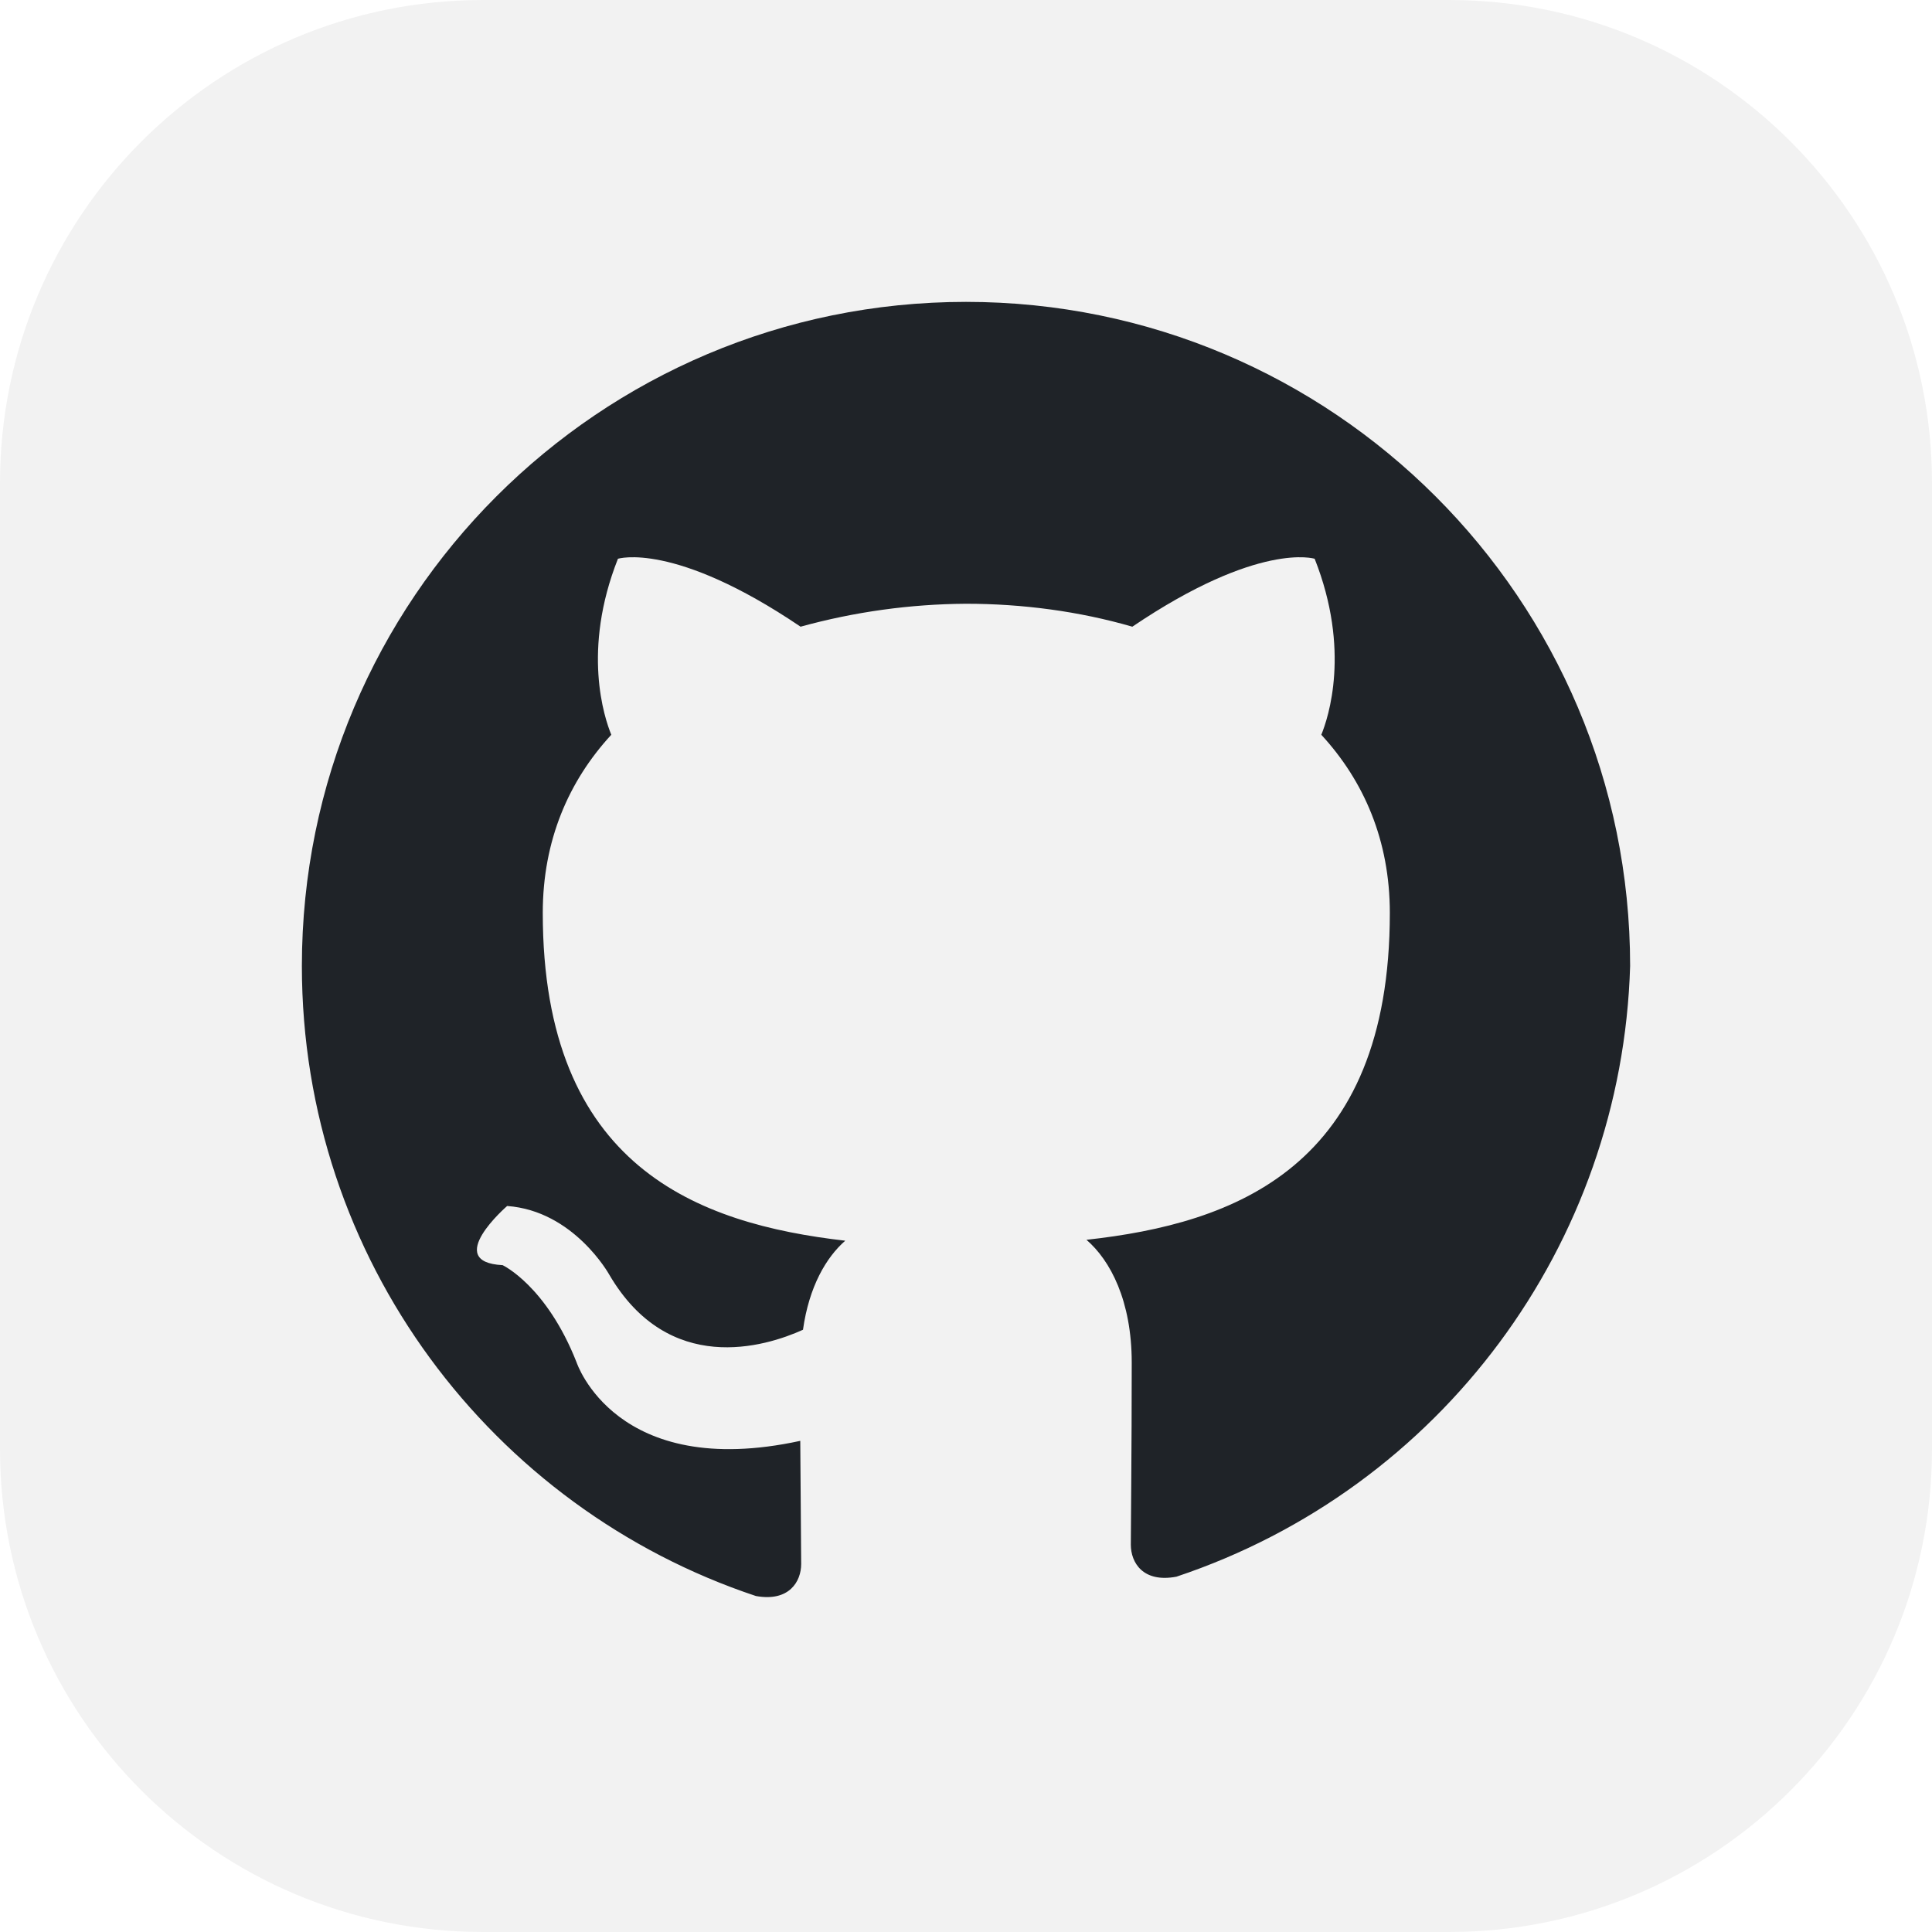
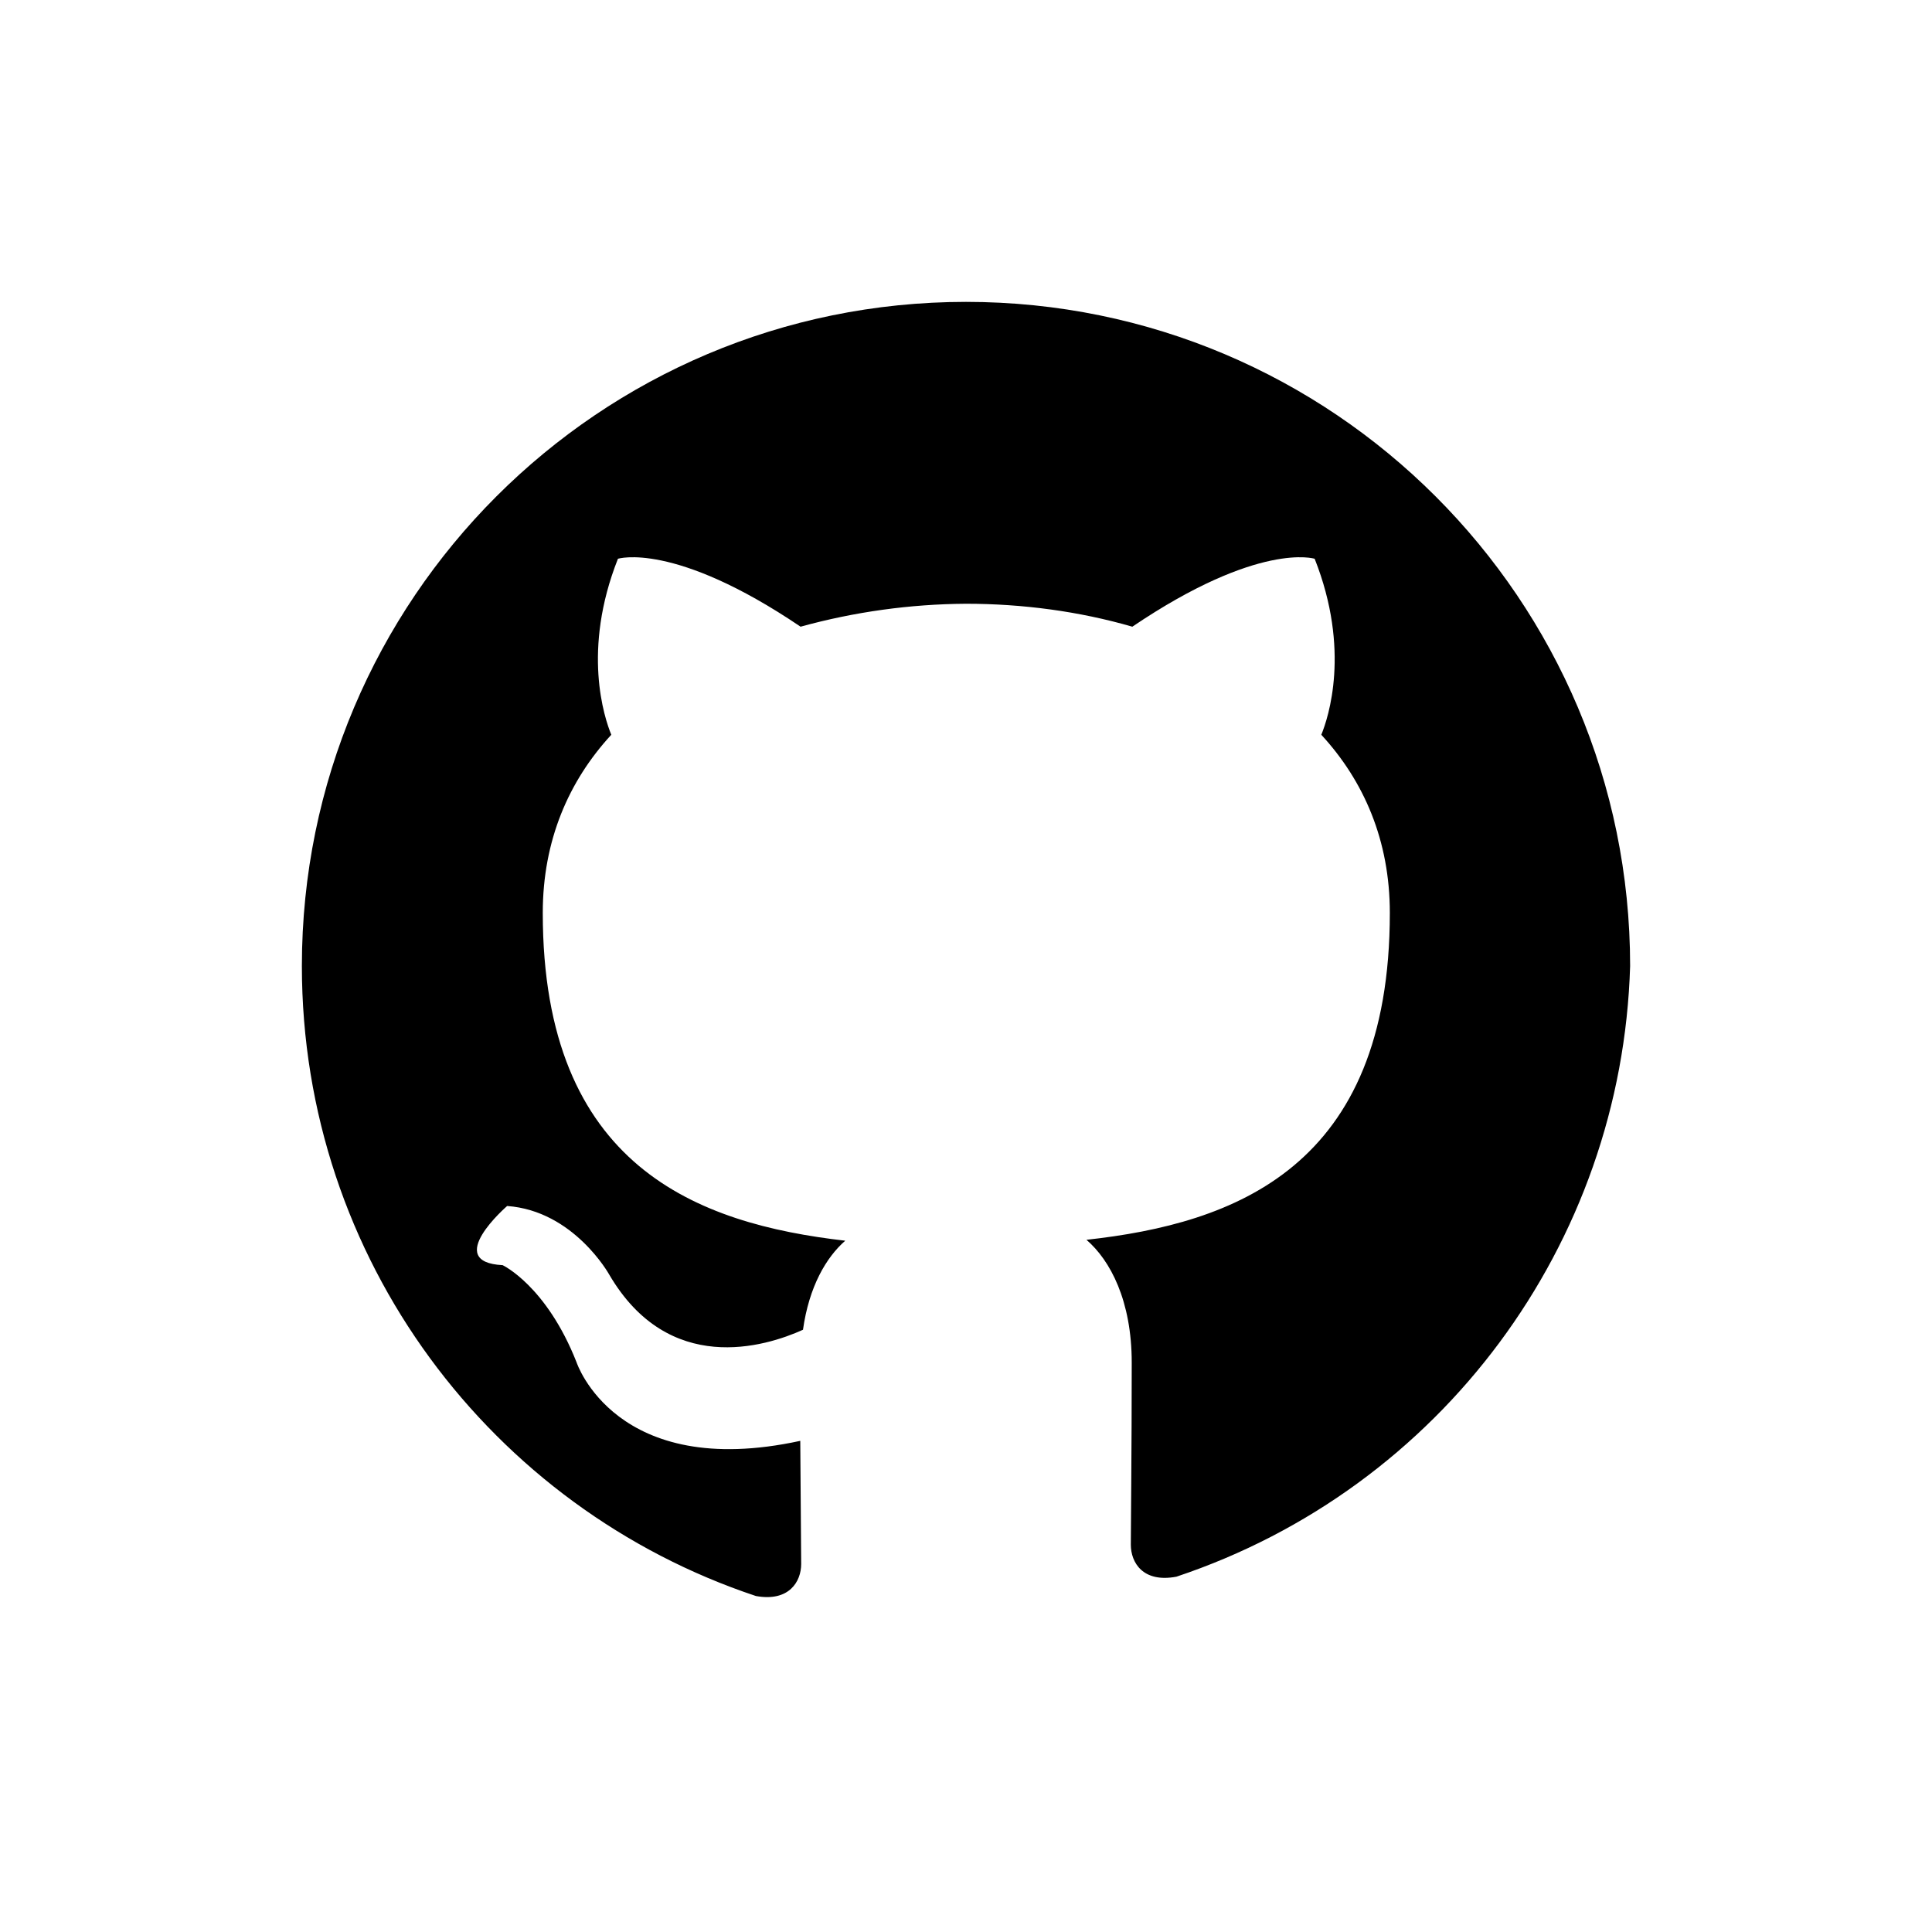
<svg xmlns="http://www.w3.org/2000/svg" viewBox="0 0 64 64" fill="none">
-   <rect width="64" height="64" rx="16" fill="#f2f2f2" />
-   <path d="M32 10c-12.15 0-22 9.85-22 22 0 9.72 6.3 17.96 15.04 20.87 1.1.2 1.5-.48 1.5-1.06 0-.52-.02-2.25-.03-4.08-6.12 1.33-7.41-2.6-7.41-2.6-1-2.54-2.45-3.22-2.45-3.22-2-.1.15-1.96.15-1.96 2.21.16 3.38 2.27 3.38 2.27 1.97 3.37 5.16 2.4 6.42 1.83.2-1.43.77-2.4 1.4-2.95-4.88-.56-10.02-2.44-10.02-10.86 0-2.4.86-4.37 2.27-5.9-.23-.56-.98-2.8.22-5.83 0 0 1.85-.59 6.05 2.25A21.1 21.1 0 0 1 32 20c1.87 0 3.75.25 5.51.76 4.2-2.84 6.04-2.25 6.04-2.25 1.2 3.03.45 5.27.22 5.83 1.41 1.53 2.27 3.5 2.27 5.9 0 8.44-5.15 10.29-10.05 10.83.79.68 1.5 2.02 1.5 4.07 0 2.94-.03 5.31-.03 6.03 0 .59.4 1.27 1.51 1.06A22.01 22.01 0 0 0 54 32c0-12.15-9.85-22-22-22Z" fill="#1f2328" />
+   <path fill="currentColor" d="M32 10c-12.15 0-22 9.85-22 22 0 9.72 6.3 17.96 15.04 20.87 1.1.2 1.5-.48 1.5-1.06 0-.52-.02-2.25-.03-4.08-6.12 1.33-7.41-2.6-7.41-2.6-1-2.54-2.45-3.22-2.45-3.22-2-.1.15-1.96.15-1.96 2.21.16 3.38 2.27 3.38 2.27 1.97 3.37 5.16 2.4 6.42 1.83.2-1.43.77-2.4 1.4-2.95-4.88-.56-10.02-2.44-10.02-10.86 0-2.4.86-4.37 2.27-5.9-.23-.56-.98-2.8.22-5.83 0 0 1.85-.59 6.05 2.25A21.1 21.1 0 0 1 32 20c1.87 0 3.75.25 5.51.76 4.2-2.84 6.04-2.25 6.04-2.25 1.2 3.03.45 5.27.22 5.83 1.41 1.53 2.27 3.5 2.27 5.9 0 8.44-5.15 10.29-10.05 10.83.79.68 1.5 2.02 1.5 4.07 0 2.94-.03 5.31-.03 6.03 0 .59.4 1.27 1.51 1.06A22.01 22.01 0 0 0 54 32c0-12.15-9.85-22-22-22Z" />
</svg>
